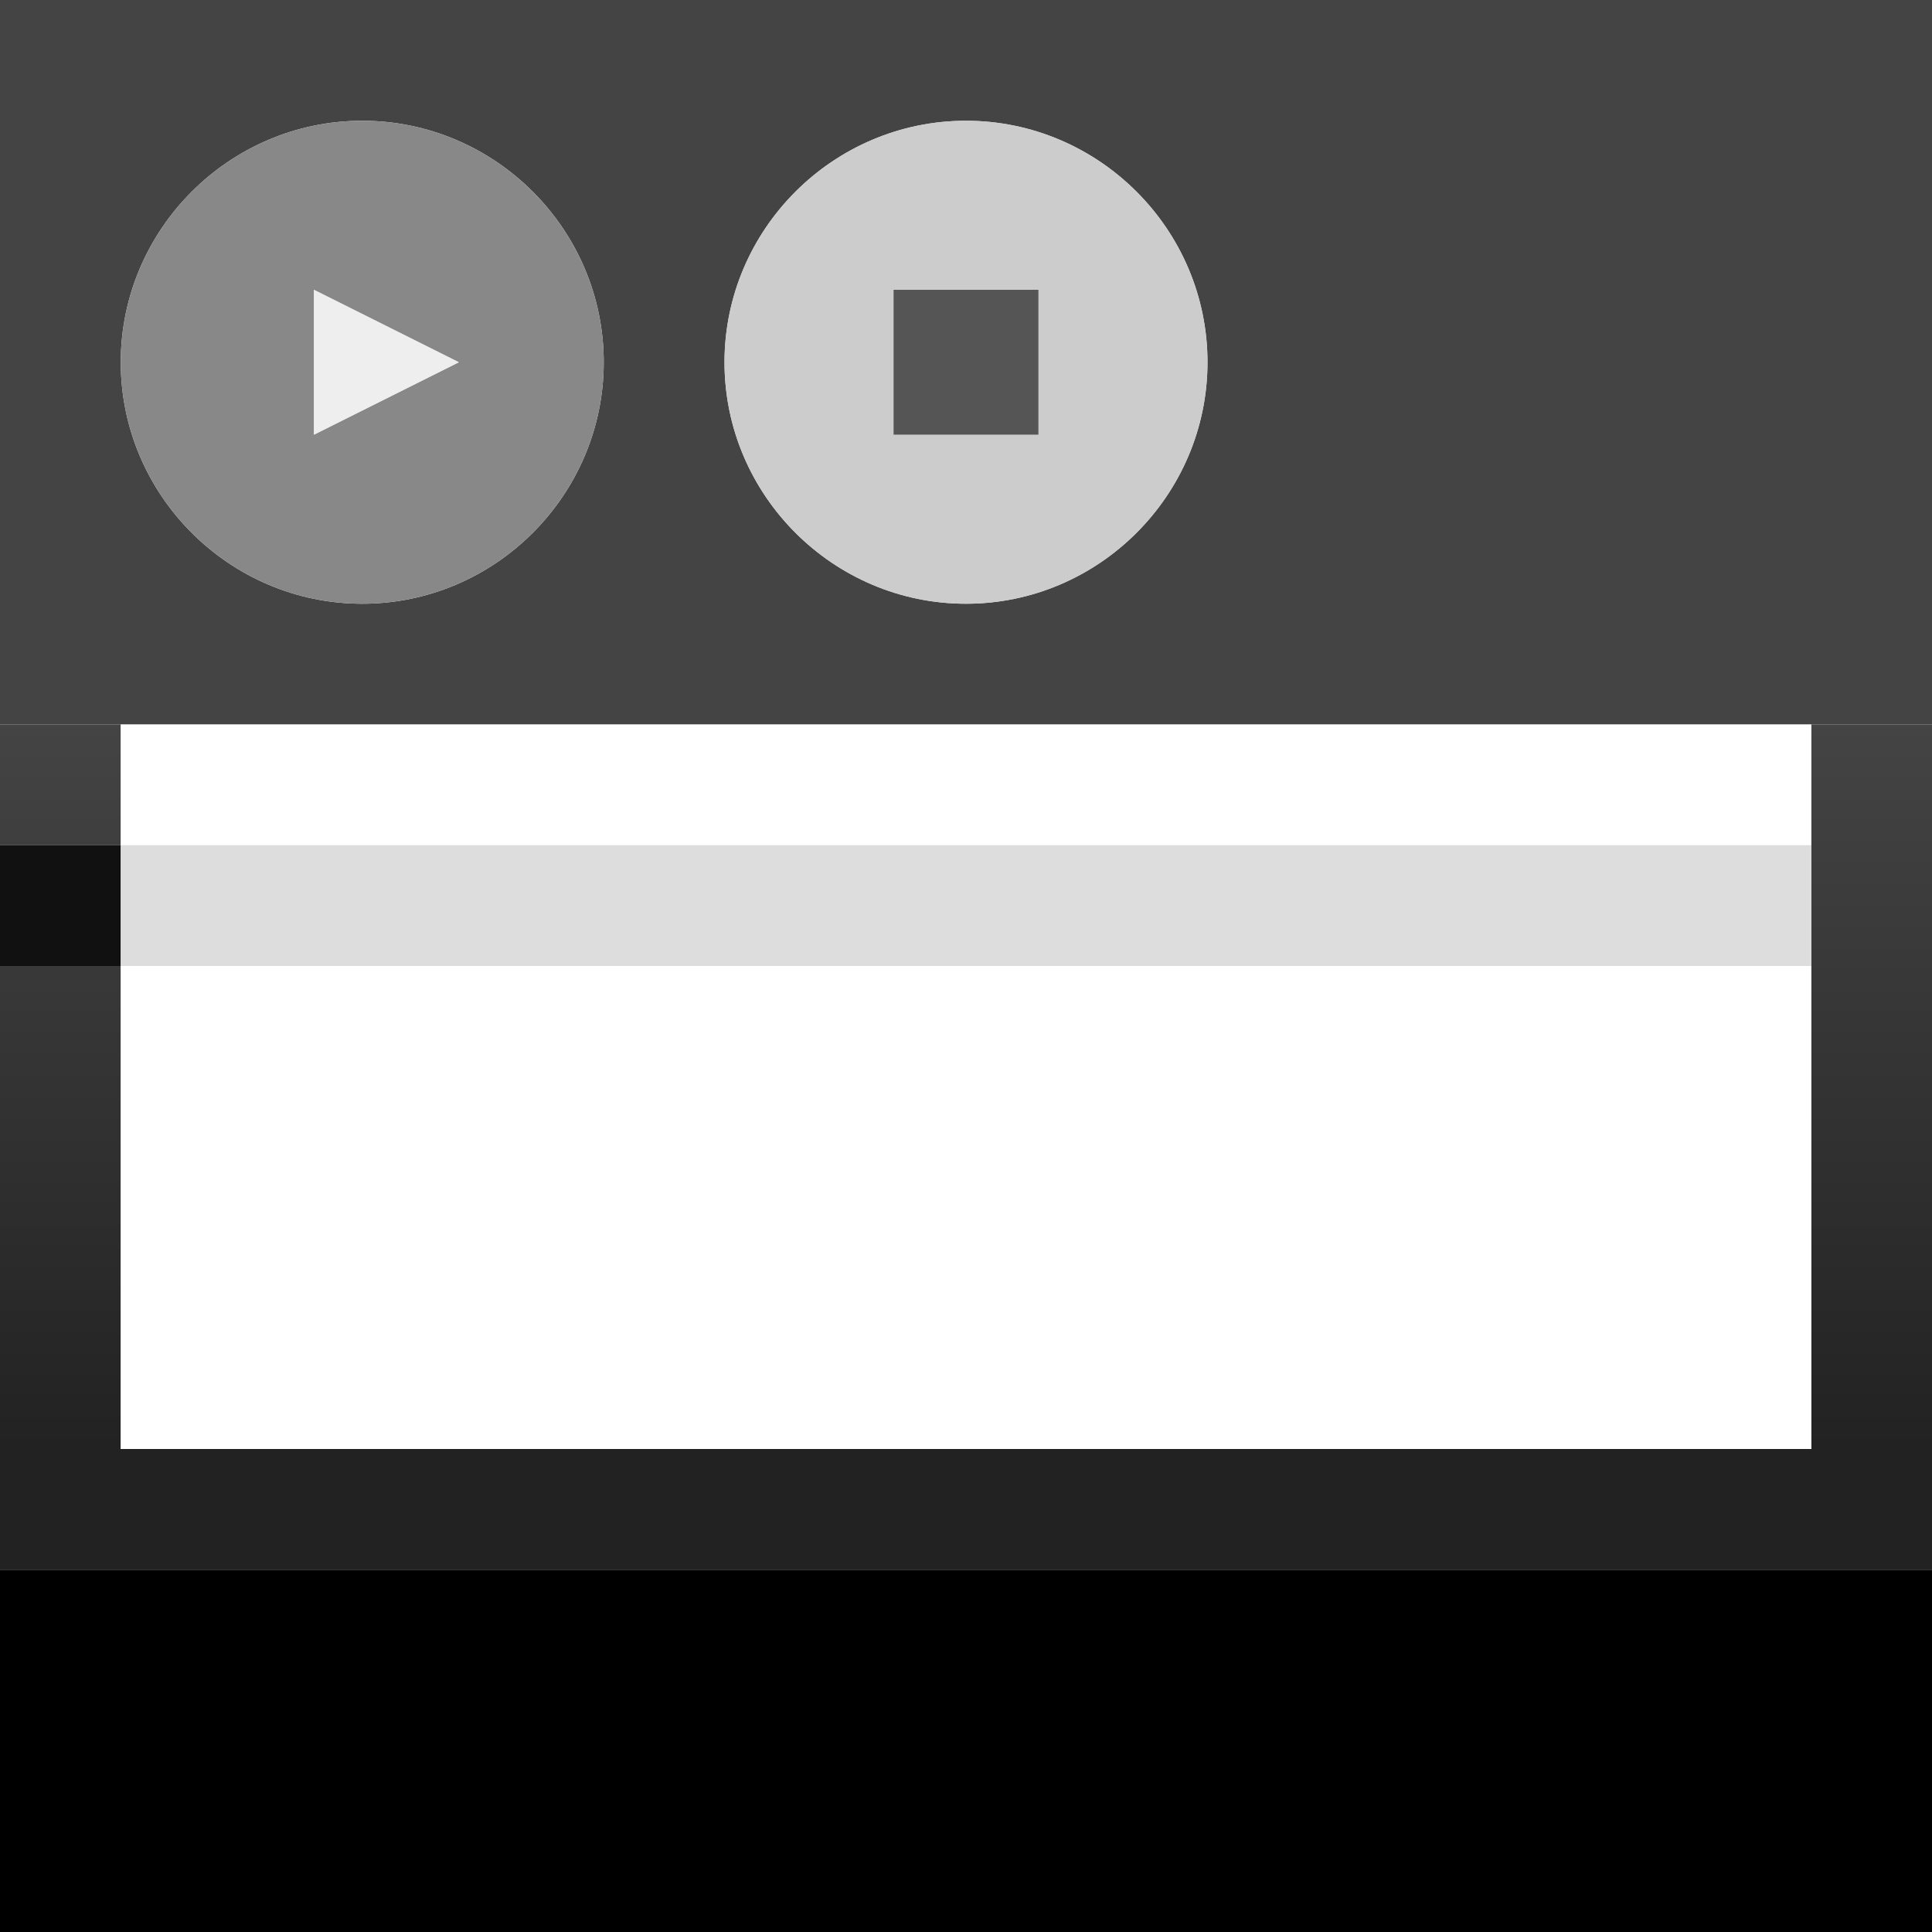
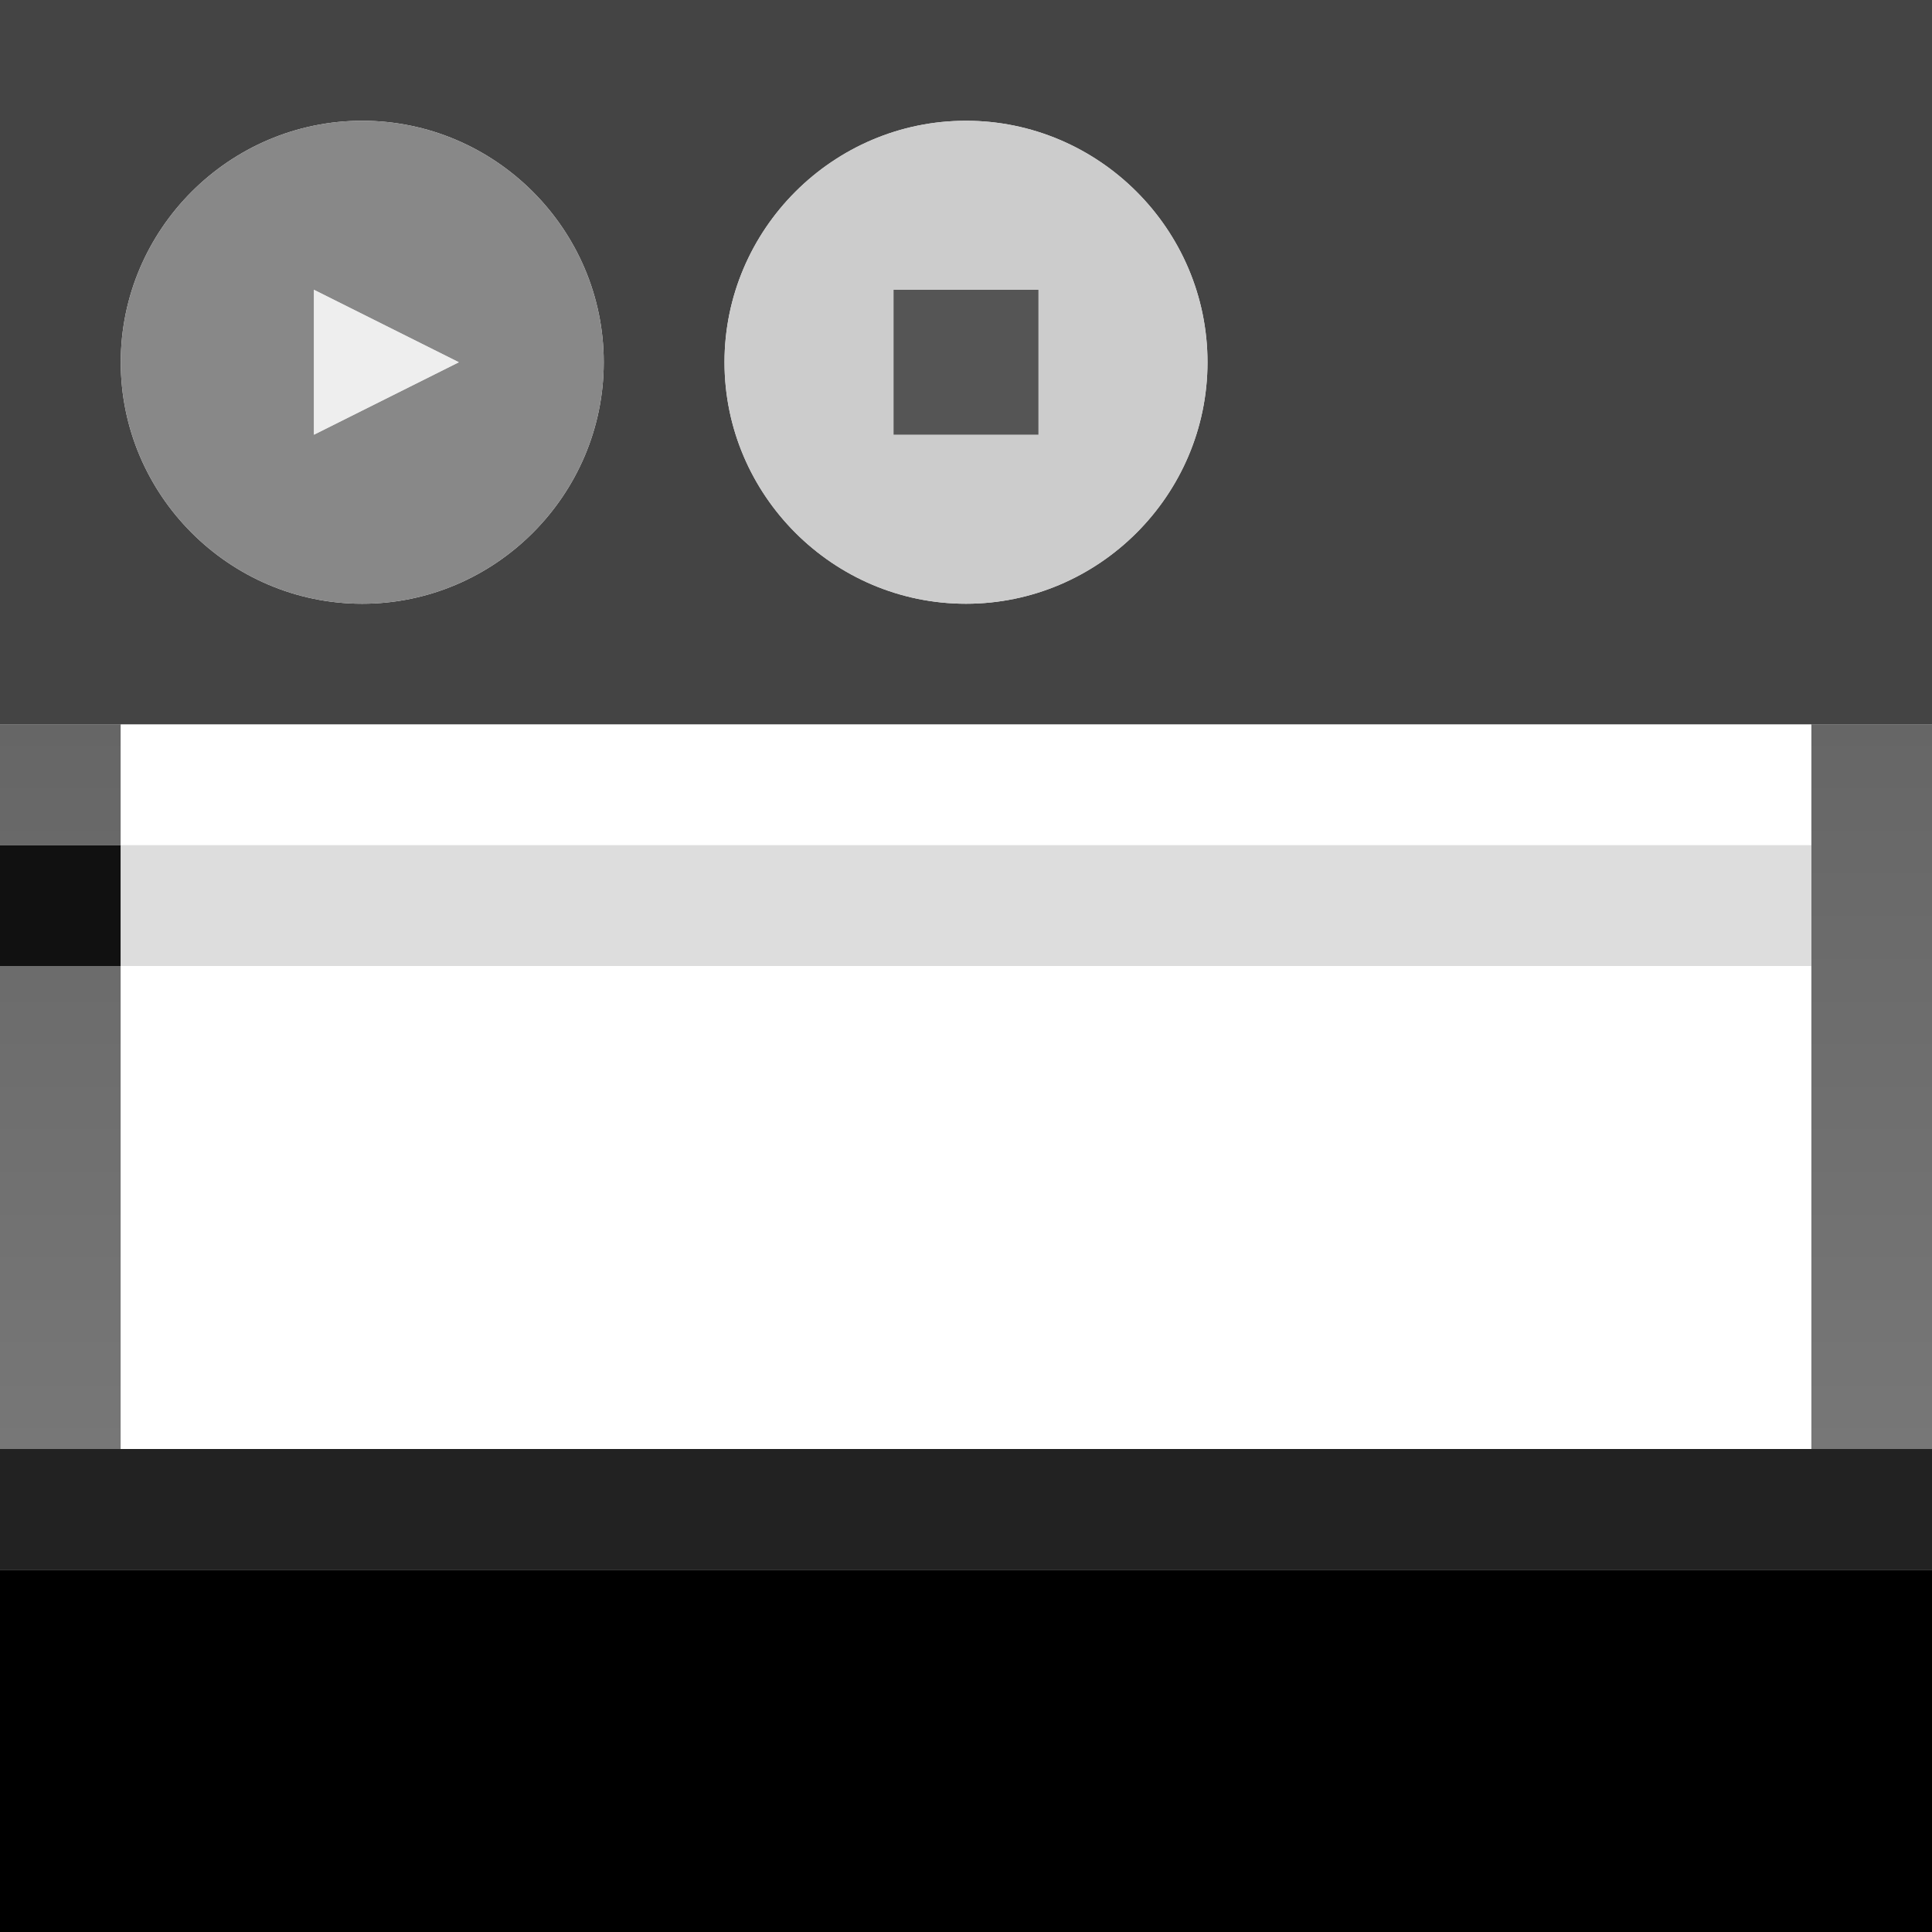
<svg xmlns="http://www.w3.org/2000/svg" version="1.1" x="0px" y="0px" viewBox="0 0 16 16" enable-background="new 0 0 16 16" xml:space="preserve">
  <path fill="#000000" d="M16,13v3H0v-3H16z" />
  <path fill="#222222" d="M16,12v1H0v-1H16z" />
  <linearGradient id="gradient" gradientUnits="userSpaceOnUse" x1="8" y1="6" x2="8" y2="12">
-     <stop offset="0" style="stop-color:#444444" />
-     <stop offset="1" style="stop-color:#222222" />
+     <stop offset="0" style="stop-color:#666666" />
+     <stop offset="1" style="stop-color:#777777" />
  </linearGradient>
  <path id="base-gradient" fill="url(#gradient)" d="M0,6h1v1H0V6z M0,12h1V8H0V12z M15,6v6h1V6H15z" />
  <path fill="#444444" d="M0,0v6h16V0H0z M3,5C1.9,5,1,4.1,1,3c0-1.1,0.9-2,2-2s2,0.9,2,2C5,4.1,4.1,5,3,5z M8,5C6.9,5,6,4.1,6,3c0-1.1,0.9-2,2-2s2,0.9,2,2C10,4.1,9.1,5,8,5z" />
  <path fill="#FFFFFF" d="M15,6v1H1V6H15z M1,12h14V8H1V12z" />
  <path fill="#111111" d="M0,7h1v1H0V7z" />
  <path fill="#DDDDDD" d="M15,7v1H1V7H15z" />
  <path fill="#CCCCCC" d="M8,1C6.9,1,6,1.9,6,3c0,1.1,0.9,2,2,2s2-0.9,2-2C10,1.9,9.1,1,8,1z M8.6,3.6H7.4V2.4h1.2V3.6z" />
  <path fill="#555555" d="M8.6,2.4v1.2H7.4V2.4H8.6z" />
  <path fill="#888888" d="M3,1C1.9,1,1,1.9,1,3c0,1.1,0.9,2,2,2s2-0.9,2-2C5,1.9,4.1,1,3,1z M2.6,3.6V2.4L3.8,3L2.6,3.6z" />
  <path fill="#EEEEEE" d="M3.8,3L2.6,3.6V2.4L3.8,3z" />
</svg>
